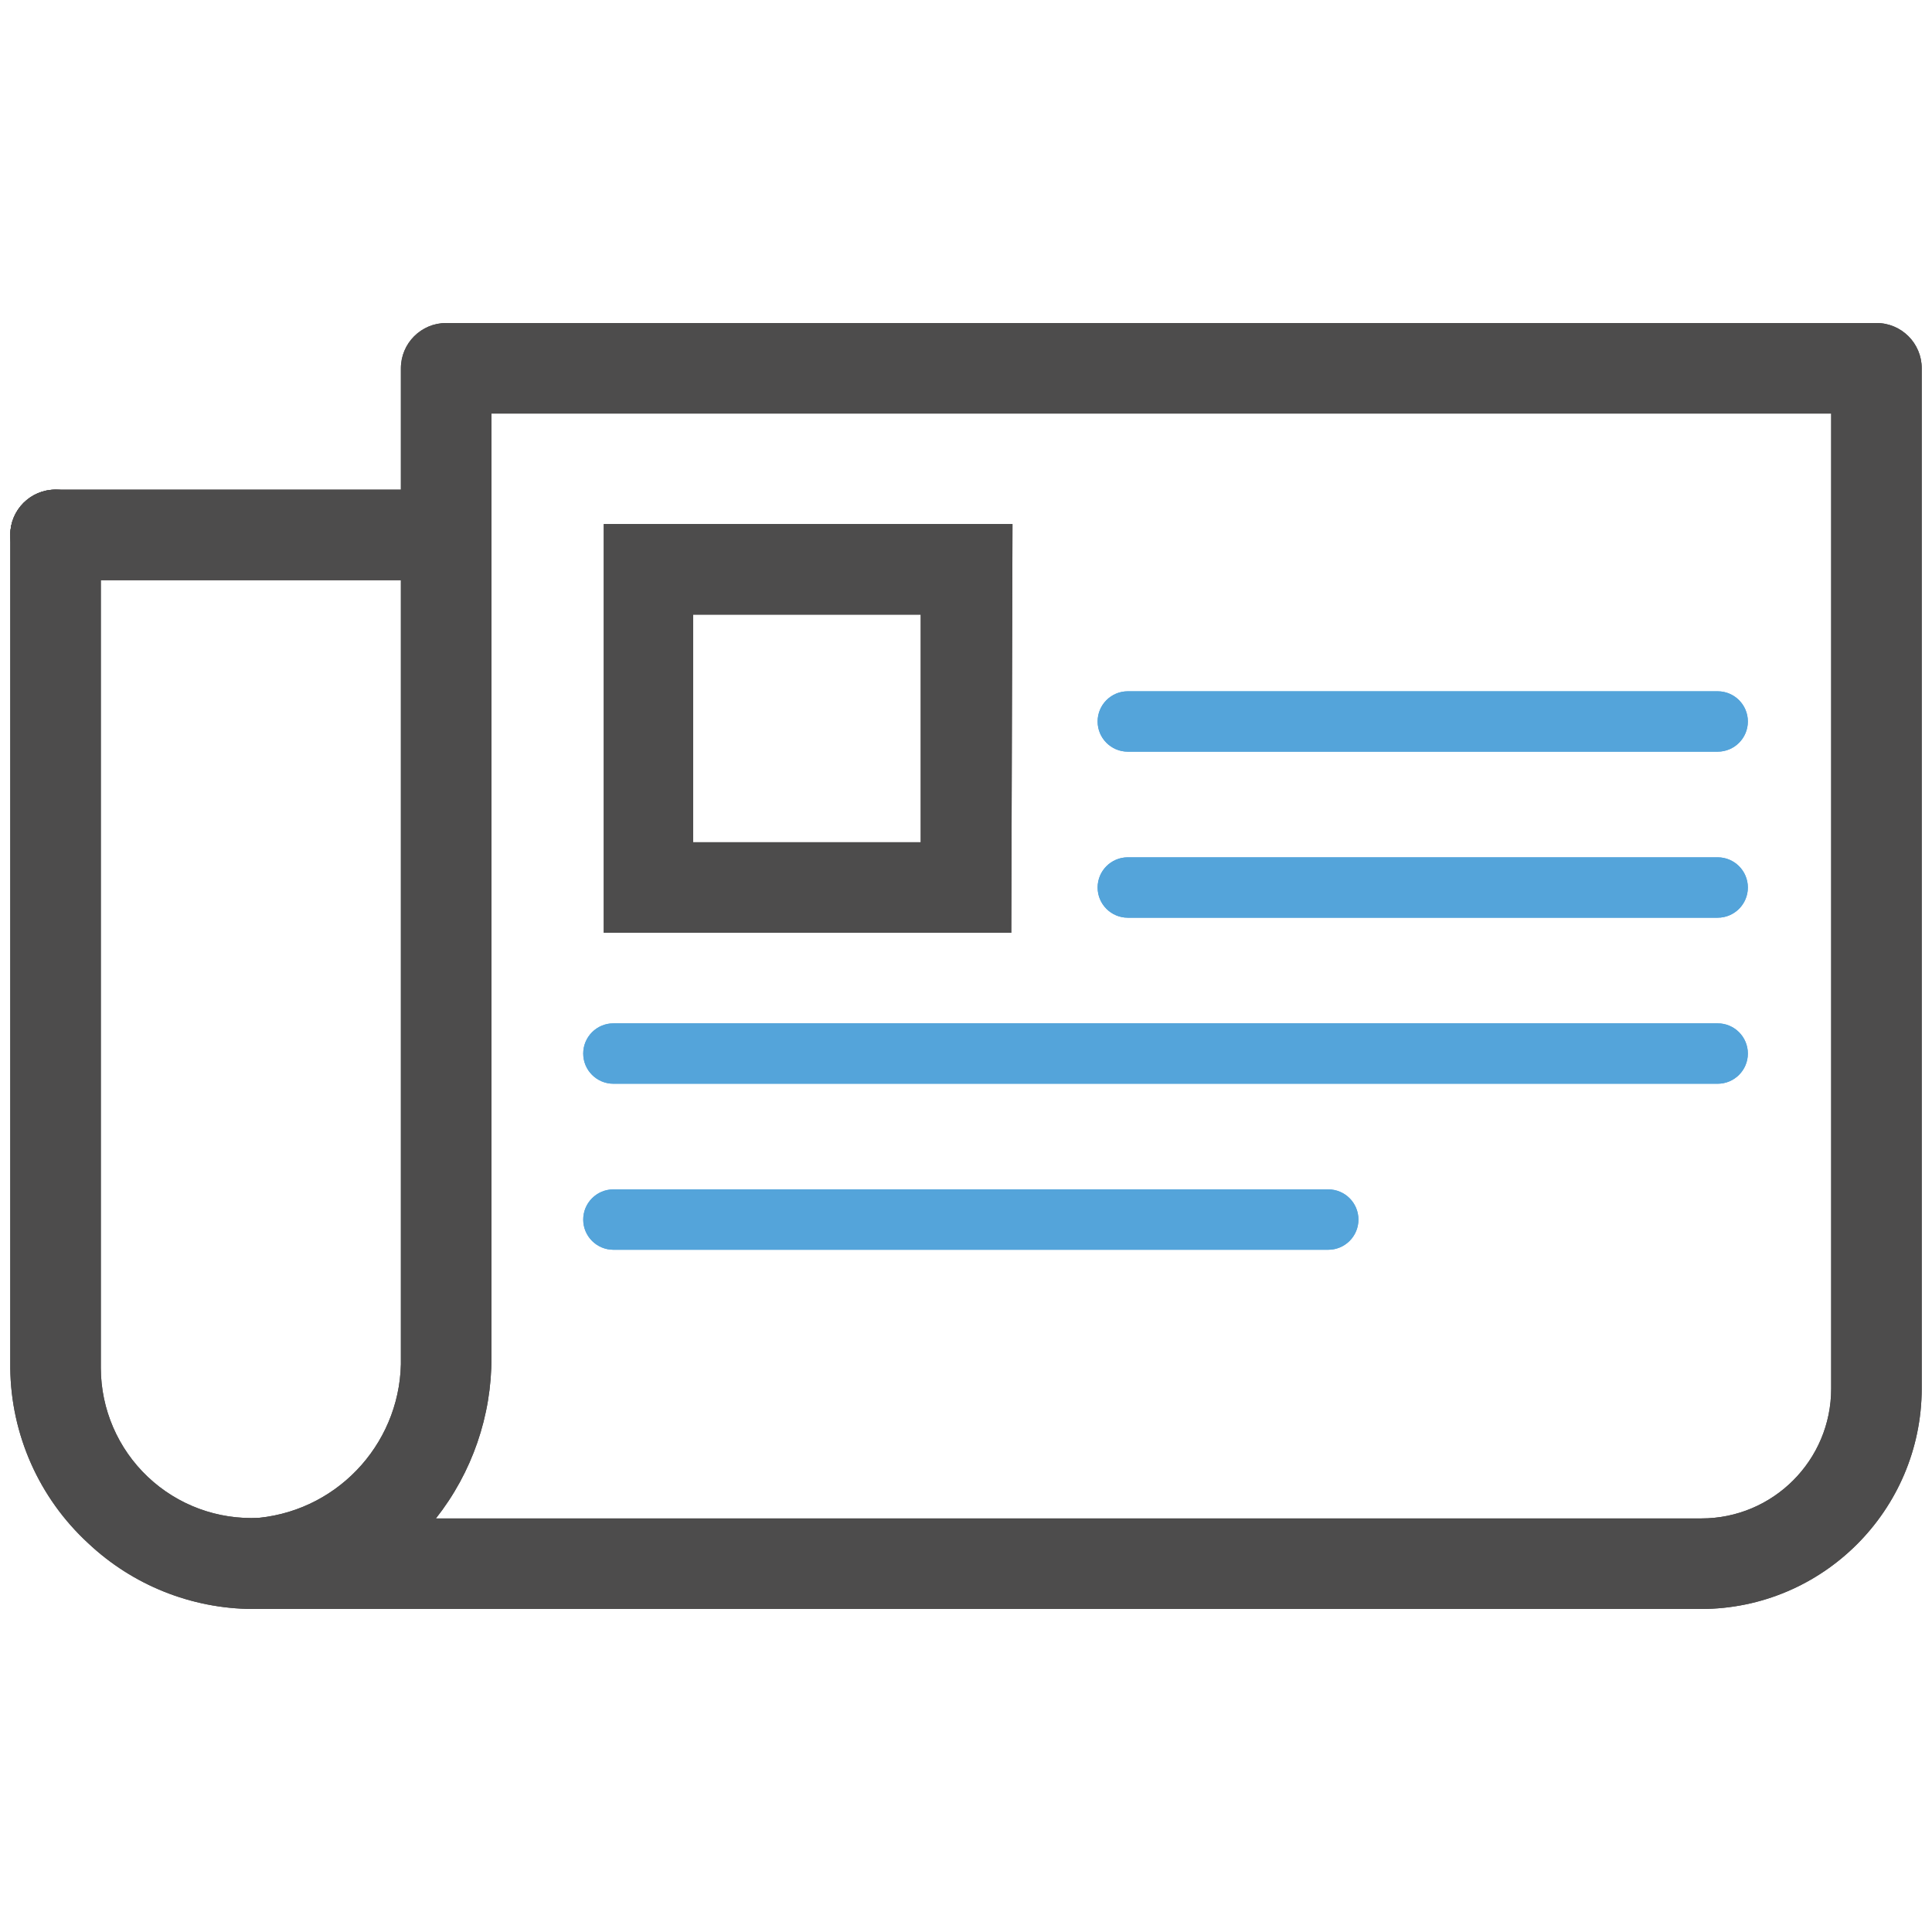
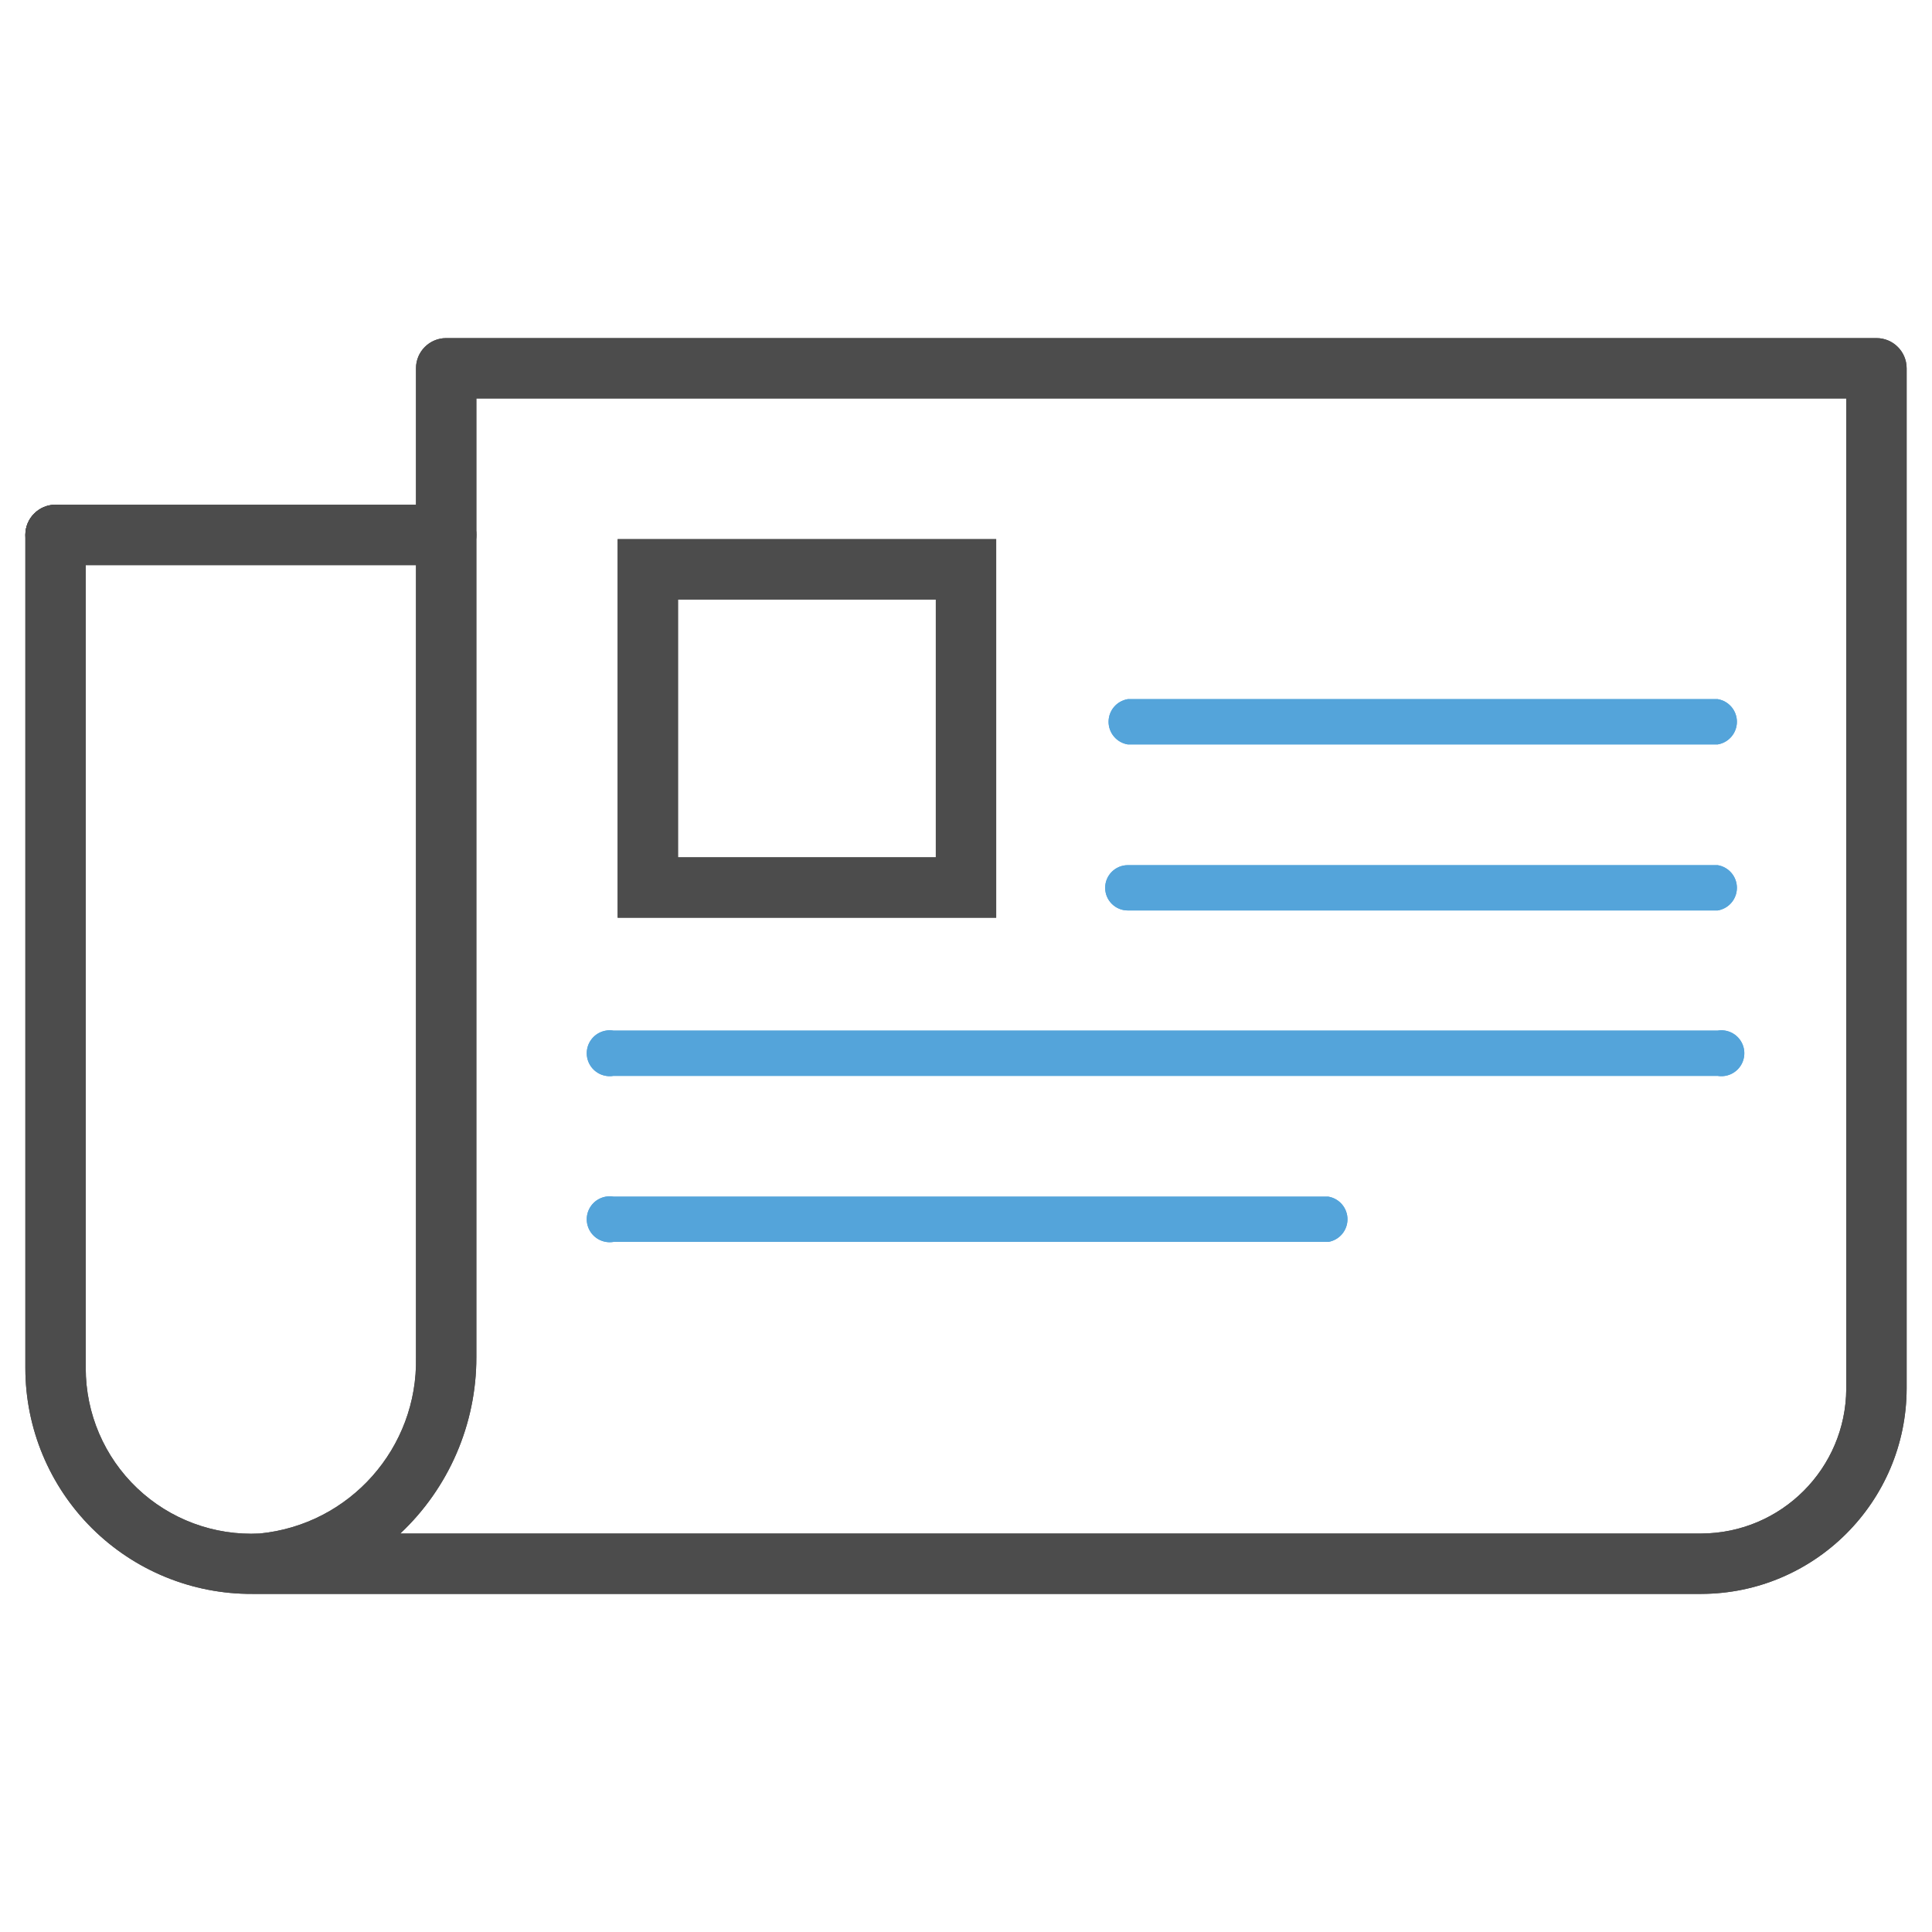
- <svg xmlns="http://www.w3.org/2000/svg" id="expanded" viewBox="0 0 32 32">
+ <svg xmlns="http://www.w3.org/2000/svg" id="expanded_thinner" data-name="expanded thinner" viewBox="0 0 32 32">
  <defs>
-     <style>.cls-1{fill:#4d4c4c;}.cls-2{fill:#54a4da;}</style>
+     <style>.cls-1{fill:#4c4c4c;}.cls-2{fill:#54a4da;}</style>
  </defs>
-   <path class="cls-1" d="M7.39,9.61H.92a.75.75,0,0,1,0-1.5H7.39a.75.75,0,0,1,0,1.5Z" />
-   <path class="cls-1" d="M28.18,26.65h-24a4,4,0,0,1-2.72-1.09A4,4,0,0,1,.17,22.66V8.86a.75.75,0,0,1,1.5,0v13.8a2.49,2.49,0,0,0,2.62,2.48,2.62,2.62,0,0,0,2.35-2.67V6.1a.75.75,0,0,1,.75-.75H31.08a.75.75,0,0,1,.75.75V23A3.66,3.66,0,0,1,28.18,26.65Zm-21-1.5h21A2.15,2.15,0,0,0,30.33,23V6.85H8.14V22.48A4.28,4.28,0,0,1,7.22,25.15Z" />
-   <path class="cls-1" d="M16.75,15.45H10V8.68h6.77Zm-5.27-1.5h3.77V10.18H11.48Z" />
-   <path class="cls-2" d="M28.45,12.45H18.68a.5.5,0,0,1,0-1h9.77a.5.5,0,0,1,0,1Z" />
-   <path class="cls-2" d="M28.45,15.2H18.68a.5.5,0,0,1,0-1h9.77a.5.5,0,0,1,0,1Z" />
-   <path class="cls-2" d="M28.45,17.95H10.16a.5.5,0,1,1,0-1H28.45a.5.5,0,1,1,0,1Z" />
-   <path class="cls-2" d="M22,20.7H10.16a.5.5,0,1,1,0-1H22a.5.5,0,0,1,0,1Z" />
-   <path class="cls-1" d="M7.39,9.61H.92a.75.75,0,0,1,0-1.5H7.39a.75.75,0,0,1,0,1.5Z" />
-   <path class="cls-1" d="M28.18,26.65h-24a4,4,0,0,1-2.72-1.09A4,4,0,0,1,.17,22.66V8.86a.75.75,0,0,1,1.5,0v13.8a2.49,2.49,0,0,0,2.62,2.48,2.62,2.62,0,0,0,2.35-2.67V6.1a.75.75,0,0,1,.75-.75H31.08a.75.75,0,0,1,.75.75V23A3.66,3.66,0,0,1,28.18,26.65Zm-21-1.5h21A2.15,2.15,0,0,0,30.33,23V6.85H8.14V22.48A4.28,4.28,0,0,1,7.22,25.15Z" />
-   <path class="cls-1" d="M16.75,15.45H10V8.68h6.77Zm-5.27-1.5h3.77V10.18H11.48Z" />
-   <path class="cls-2" d="M28.45,12.45H18.68a.5.5,0,0,1,0-1h9.77a.5.5,0,0,1,0,1Z" />
-   <path class="cls-2" d="M28.45,15.2H18.68a.5.5,0,0,1,0-1h9.77a.5.5,0,0,1,0,1Z" />
-   <path class="cls-2" d="M28.45,17.95H10.16a.5.5,0,1,1,0-1H28.45a.5.5,0,1,1,0,1Z" />
-   <path class="cls-2" d="M22,20.7H10.16a.5.5,0,1,1,0-1H22a.5.5,0,0,1,0,1Z" />
+   <path class="cls-1" d="M7.39,9.36H.92a.5.5,0,0,1,0-1H7.39a.5.5,0,0,1,0,1Z" />
+   <path class="cls-1" d="M28.18,26.4h-24A3.74,3.74,0,0,1,.42,22.66V8.86a.5.5,0,0,1,1,0v13.8A2.74,2.74,0,0,0,4.3,25.4a2.87,2.87,0,0,0,2.59-2.92V6.1a.5.5,0,0,1,.5-.5H31.08a.5.5,0,0,1,.5.5V23A3.41,3.41,0,0,1,28.18,26.4Zm-21.55-1H28.18a2.41,2.41,0,0,0,2.4-2.4V6.6H7.89V22.48A4,4,0,0,1,6.63,25.4Z" />
+   <path class="cls-1" d="M16.5,15.2H10.23V8.93H16.5Zm-5.27-1H15.5V9.93H11.23Z" />
+   <path class="cls-2" d="M28.45,12.33H18.68a.38.38,0,0,1,0-.75h9.77a.38.38,0,0,1,0,.75Z" />
+   <path class="cls-2" d="M28.45,15.08H18.68a.37.37,0,0,1,0-.75h9.77a.38.38,0,0,1,0,.75Z" />
+   <path class="cls-2" d="M28.45,17.82H10.16a.38.38,0,1,1,0-.75H28.45a.38.38,0,1,1,0,.75Z" />
+   <path class="cls-2" d="M22,20.57H10.16a.38.38,0,1,1,0-.75H22a.38.38,0,0,1,0,.75Z" />
+   <path class="cls-1" d="M7.39,9.36H.92a.5.5,0,0,1,0-1H7.39a.5.5,0,0,1,0,1Z" />
+   <path class="cls-1" d="M28.18,26.4h-24A3.74,3.74,0,0,1,.42,22.66V8.86a.5.5,0,0,1,1,0v13.8A2.74,2.74,0,0,0,4.3,25.4a2.87,2.87,0,0,0,2.59-2.92V6.1a.5.5,0,0,1,.5-.5H31.08a.5.5,0,0,1,.5.5V23A3.41,3.41,0,0,1,28.18,26.4Zm-21.55-1H28.18a2.41,2.41,0,0,0,2.4-2.4V6.6H7.89V22.48A4,4,0,0,1,6.63,25.4Z" />
+   <path class="cls-1" d="M16.5,15.2H10.23V8.93H16.5Zm-5.27-1H15.5V9.93H11.23Z" />
+   <path class="cls-2" d="M28.45,12.33H18.68a.38.38,0,0,1,0-.75h9.77a.38.38,0,0,1,0,.75Z" />
+   <path class="cls-2" d="M28.45,15.08H18.68a.37.37,0,0,1,0-.75h9.77a.38.38,0,0,1,0,.75Z" />
+   <path class="cls-2" d="M28.45,17.82H10.16a.38.38,0,1,1,0-.75H28.45a.38.38,0,1,1,0,.75Z" />
+   <path class="cls-2" d="M22,20.57H10.16a.38.38,0,1,1,0-.75H22a.38.38,0,0,1,0,.75Z" />
</svg>
